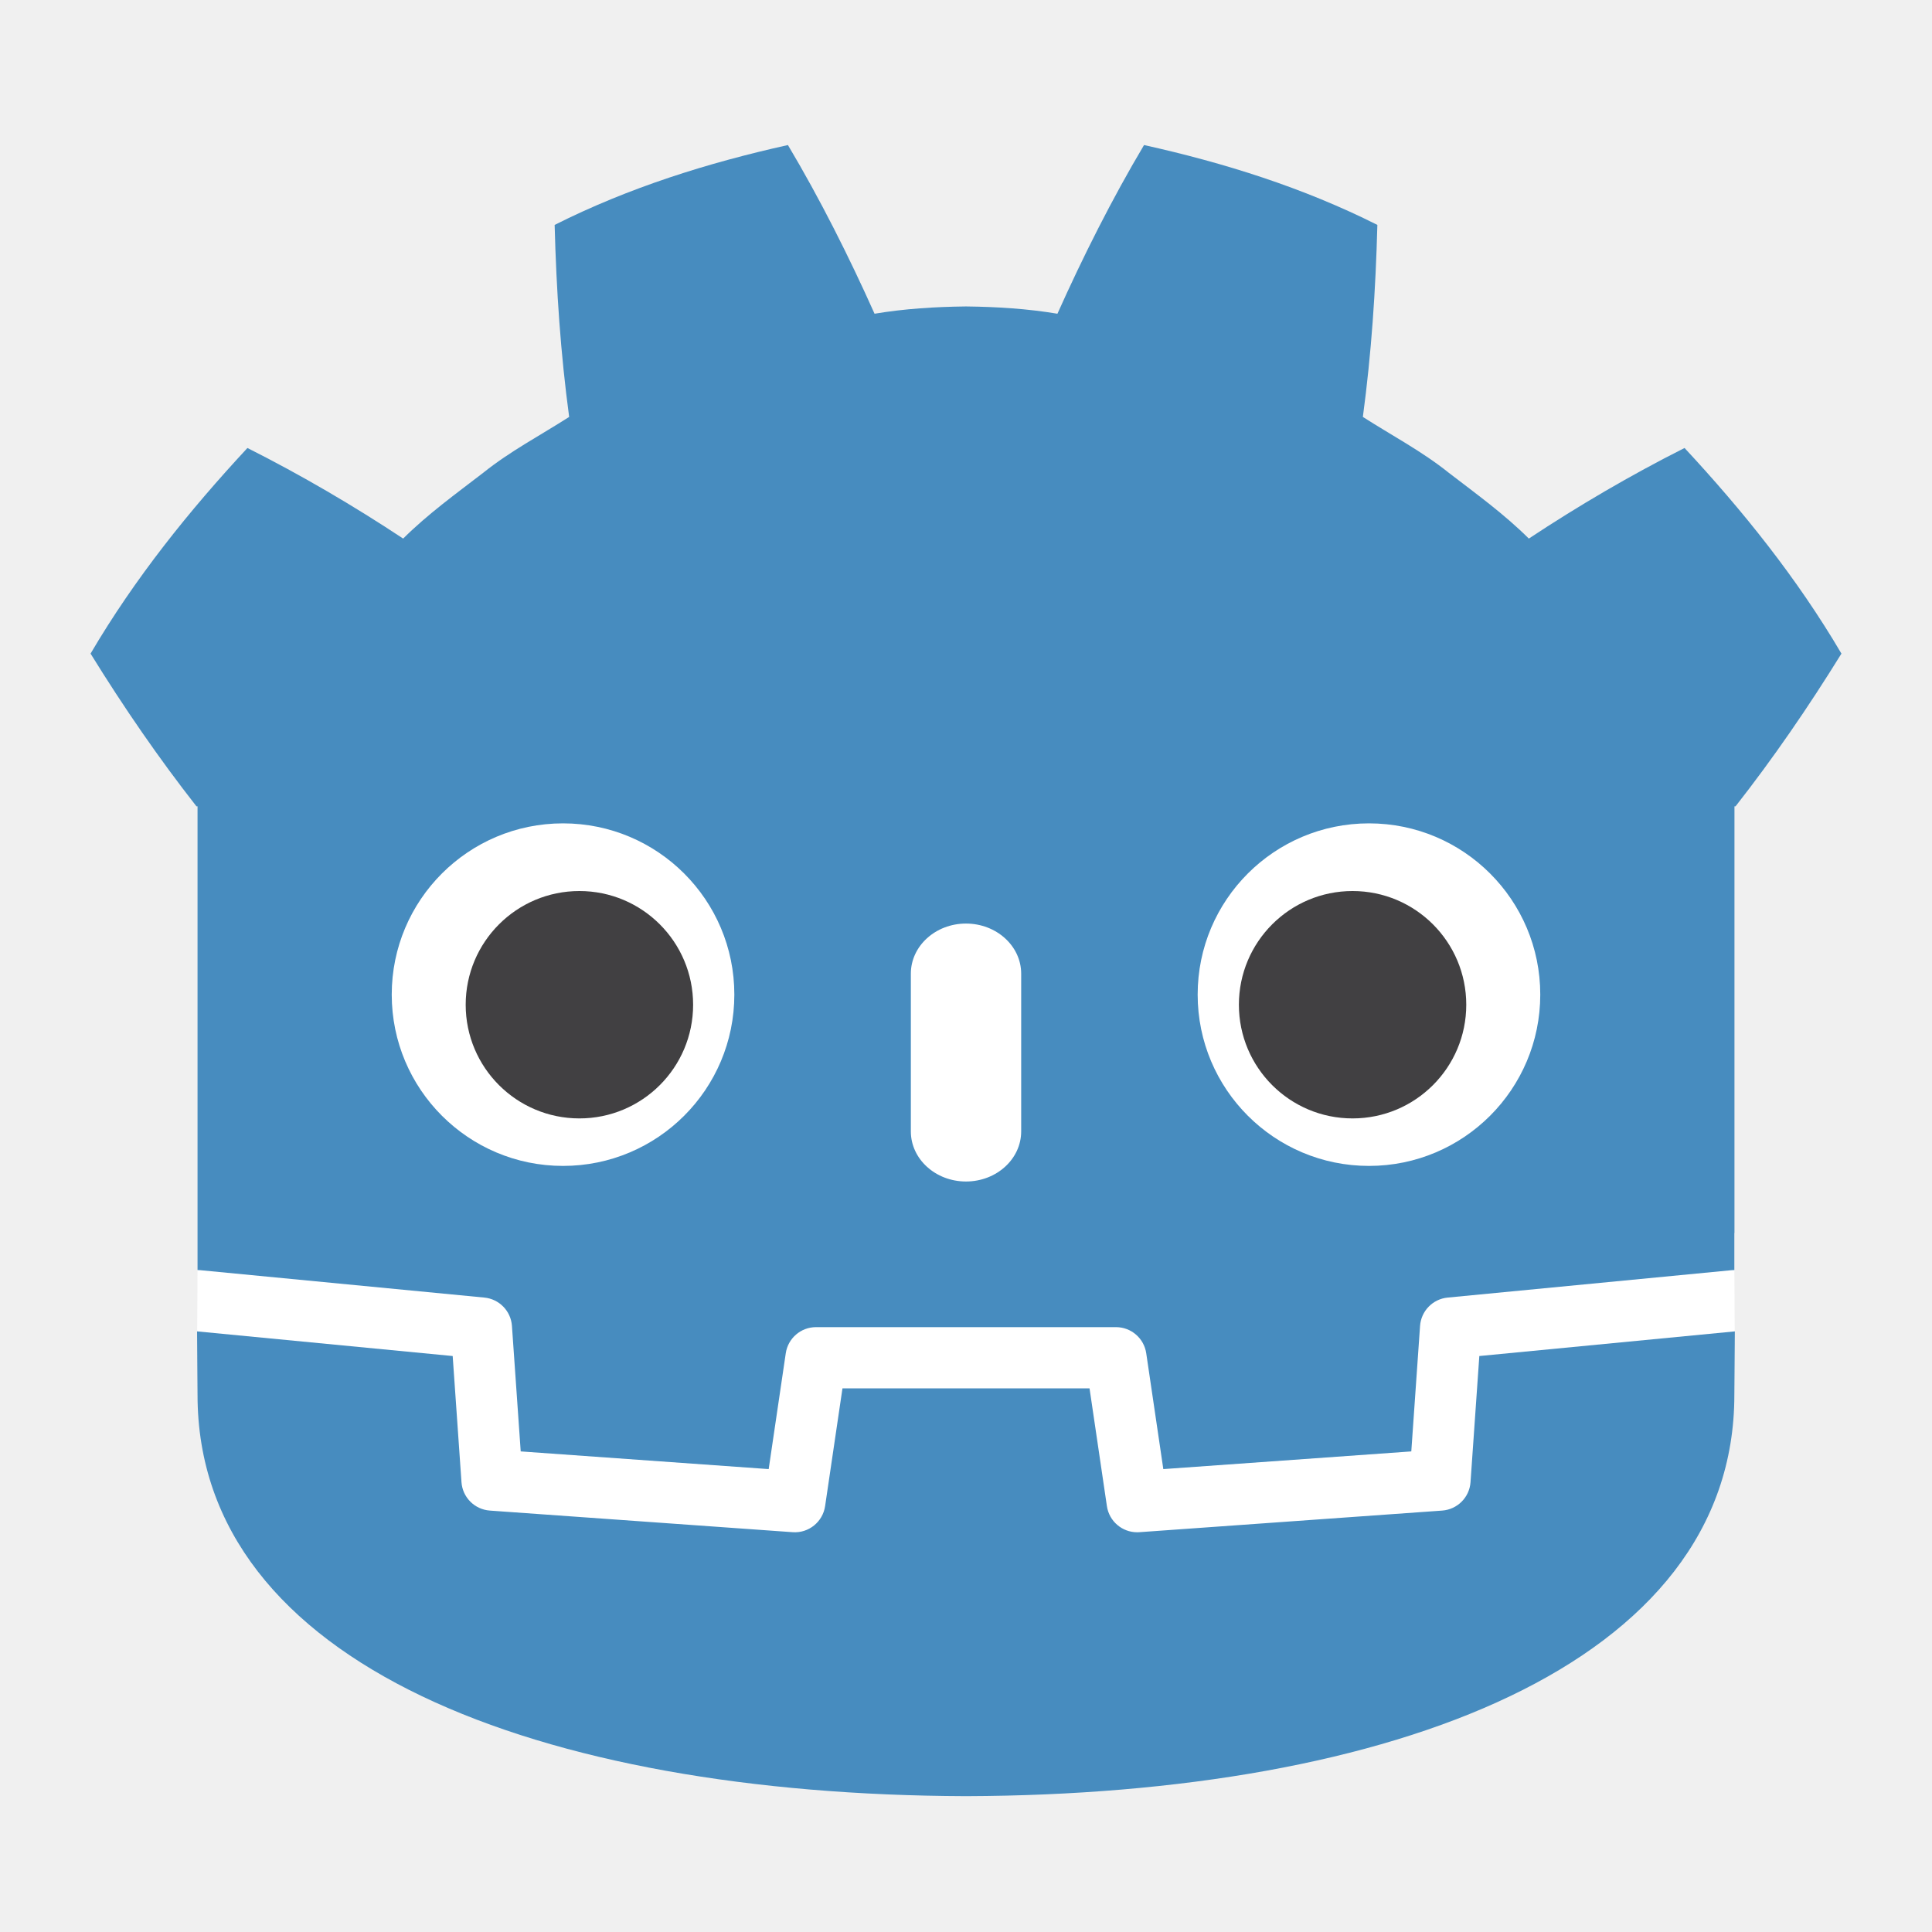
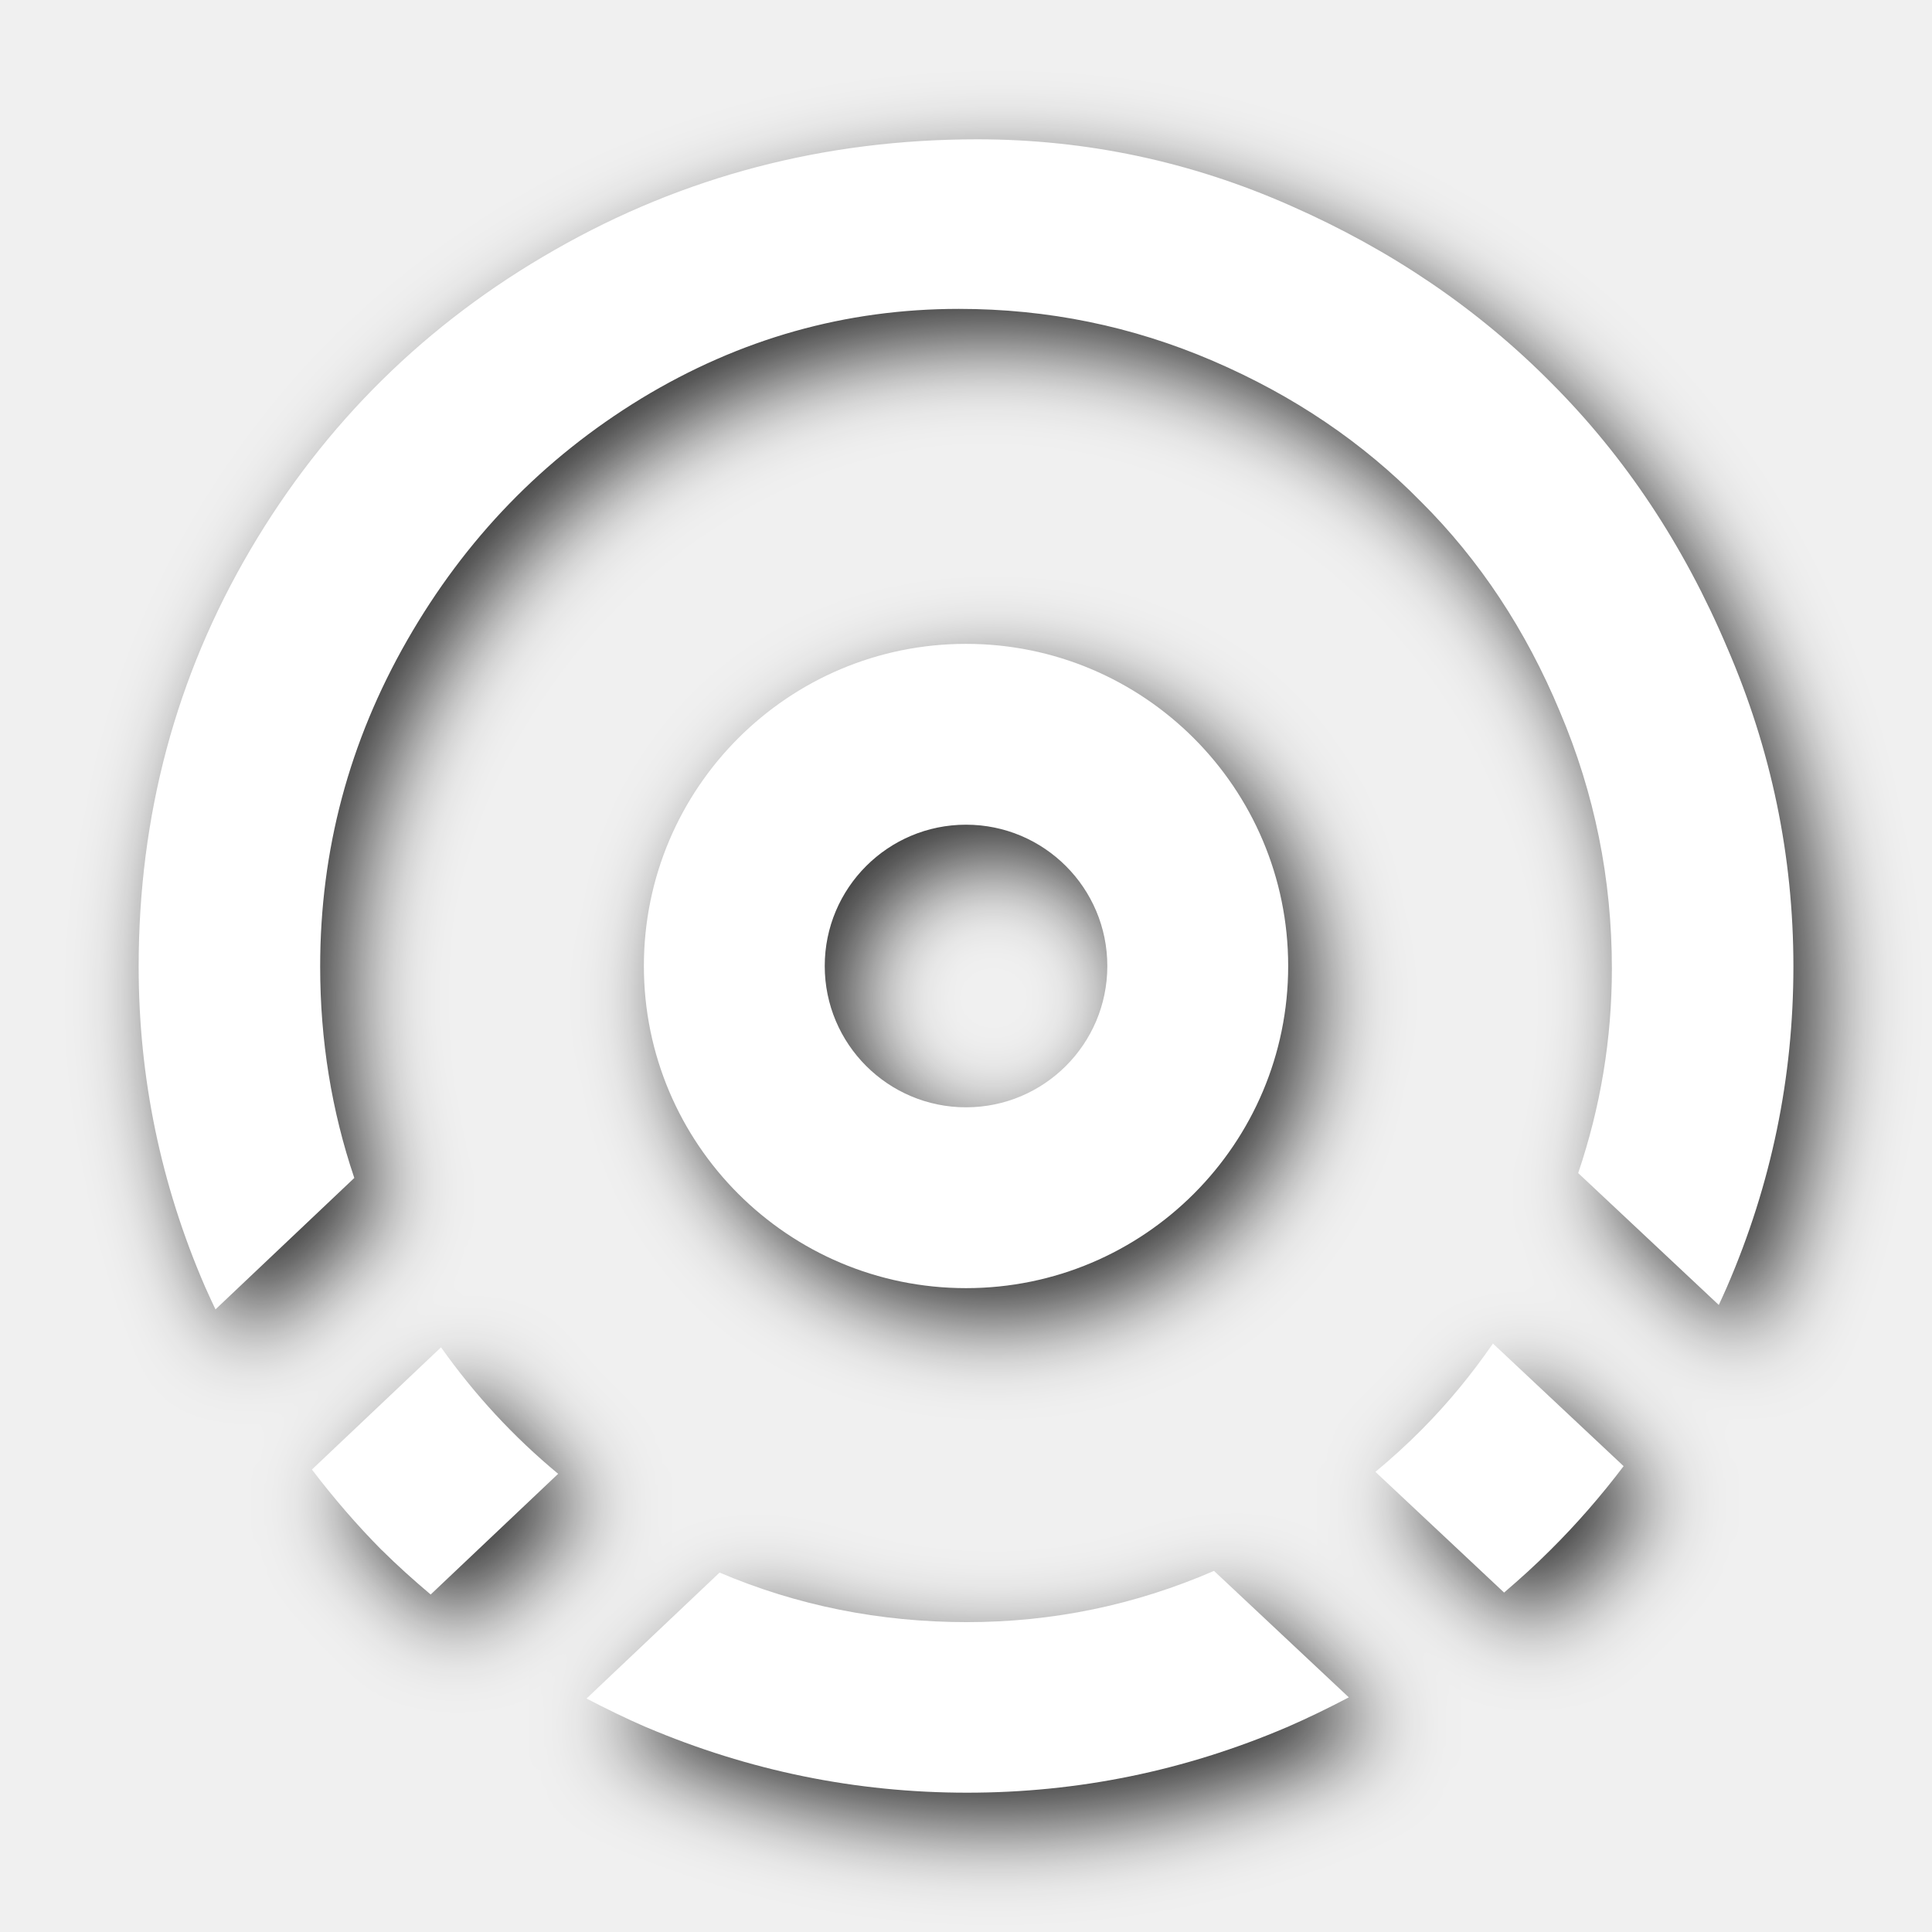
- <svg xmlns="http://www.w3.org/2000/svg" width="1024" height="1024" id="svg3030" version="1.1">
-   <defs id="defs3032" />
-   <g id="layer1" transform="translate(0,-98.51972)">
-     <g id="g78" transform="matrix(4.162611,0,0,-4.162611,919.2406,771.6719)" style="stroke-width:0.32">
-       <path d="m 0,0 c 0,0 -0.325,1.994 -0.515,1.976 l -36.182,-3.491 c -2.879,-0.278 -5.115,-2.574 -5.317,-5.459 l -0.994,-14.247 -27.992,-1.997 -1.904,12.912 c -0.424,2.872 -2.932,5.037 -5.835,5.037 h -38.188 c -2.902,0 -5.41,-2.165 -5.834,-5.037 l -1.905,-12.912 -27.992,1.997 -0.994,14.247 c -0.202,2.886 -2.438,5.182 -5.317,5.46 l -36.2,3.49 c -0.187,0.018 -0.324,-1.978 -0.511,-1.978 l -0.049,-7.83 30.658,-4.944 1.004,-14.374 c 0.203,-2.91 2.551,-5.263 5.463,-5.472 l 38.551,-2.75 c 0.146,-0.01 0.29,-0.016 0.434,-0.016 2.897,0 5.401,2.166 5.825,5.038 l 1.959,13.286 h 28.005 l 1.959,-13.286 c 0.423,-2.871 2.93,-5.037 5.831,-5.037 0.142,0 0.284,0.005 0.423,0.015 l 38.556,2.75 c 2.911,0.209 5.26,2.562 5.463,5.472 l 1.003,14.374 30.645,4.966 z" style="fill:#ffffff;fill-opacity:1;fill-rule:nonzero;stroke:none;stroke-width:0.32" id="path80" />
-     </g>
-     <g id="g82-3" transform="matrix(4.162611,0,0,-4.162611,104.6989,525.907)" style="stroke-width:0.32">
-       <path d="m 0,0 v -47.514 -6.035 -5.492 c 0.108,-0.001 0.216,-0.005 0.323,-0.015 l 36.196,-3.49 c 1.896,-0.183 3.382,-1.709 3.514,-3.609 l 1.116,-15.978 31.574,-2.253 2.175,14.747 c 0.282,1.912 1.922,3.329 3.856,3.329 h 38.188 c 1.933,0 3.573,-1.417 3.855,-3.329 l 2.175,-14.747 31.575,2.253 1.115,15.978 c 0.133,1.9 1.618,3.425 3.514,3.609 l 36.182,3.49 c 0.107,0.01 0.214,0.014 0.322,0.015 v 4.711 l 0.015,0.005 V 0 h 0.134 c 4.795,6.12 9.232,12.569 13.487,19.449 -5.651,9.62 -12.575,18.217 -19.976,26.182 -6.864,-3.455 -13.531,-7.369 -19.828,-11.534 -3.151,3.132 -6.7,5.694 -10.186,8.372 -3.425,2.751 -7.285,4.768 -10.946,7.118 1.09,8.117 1.629,16.108 1.846,24.448 -9.446,4.754 -19.519,7.906 -29.708,10.17 -4.068,-6.837 -7.788,-14.241 -11.028,-21.479 -3.842,0.642 -7.702,0.88 -11.567,0.926 v 0.006 c -0.027,0 -0.052,-0.006 -0.075,-0.006 -0.024,0 -0.049,0.006 -0.073,0.006 V 63.652 C 93.903,63.606 90.046,63.368 86.203,62.726 82.965,69.964 79.247,77.368 75.173,84.205 64.989,81.941 54.915,78.789 45.47,74.035 45.686,65.695 46.225,57.704 47.318,49.587 43.65,47.237 39.795,45.22 36.369,42.469 32.888,39.791 29.333,37.229 26.181,34.097 19.884,38.262 13.219,42.176 6.353,45.631 -1.048,37.666 -7.968,29.069 -13.621,19.449 -9.368,12.569 -4.928,6.12 -0.134,0 Z" style="fill:#478cbf;fill-opacity:1;fill-rule:nonzero;stroke:none;stroke-width:0.32" id="path84-6" />
-     </g>
-     <g id="g86-7" transform="matrix(4.162611,0,0,-4.162611,784.0714,817.2428)" style="stroke-width:0.32">
-       <path d="m 0,0 -1.121,-16.063 c -0.135,-1.936 -1.675,-3.477 -3.611,-3.616 l -38.555,-2.751 c -0.094,-0.007 -0.188,-0.01 -0.281,-0.01 -1.916,0 -3.569,1.406 -3.852,3.33 l -2.211,14.994 H -81.09 l -2.211,-14.994 c -0.297,-2.018 -2.101,-3.469 -4.133,-3.32 l -38.555,2.751 c -1.936,0.139 -3.476,1.68 -3.611,3.616 L -130.721,0 -163.268,3.138 c 0.015,-3.498 0.06,-7.33 0.06,-8.093 0,-34.374 43.605,-50.896 97.781,-51.086 h 0.066 0.067 c 54.176,0.19 97.766,16.712 97.766,51.086 0,0.777 0.047,4.593 0.063,8.093 z" style="fill:#478cbf;fill-opacity:1;fill-rule:nonzero;stroke:none;stroke-width:0.32" id="path88-5" />
-     </g>
-     <g id="g90-3" transform="matrix(4.162611,0,0,-4.162611,389.2148,625.671)" style="stroke-width:0.32">
-       <path d="m 0,0 c 0,-12.052 -9.765,-21.815 -21.813,-21.815 -12.042,0 -21.81,9.763 -21.81,21.815 0,12.044 9.768,21.802 21.81,21.802 C -9.765,21.802 0,12.044 0,0" style="fill:#ffffff;fill-opacity:1;fill-rule:nonzero;stroke:none;stroke-width:0.32" id="path92-5" />
-     </g>
-     <g id="g94-6" transform="matrix(4.162611,0,0,-4.162611,367.3669,631.0568)" style="stroke-width:0.32">
-       <path d="m 0,0 c 0,-7.994 -6.479,-14.473 -14.479,-14.473 -7.996,0 -14.479,6.479 -14.479,14.473 0,7.994 6.483,14.479 14.479,14.479 C -6.479,14.479 0,7.994 0,0" style="fill:#414042;fill-opacity:1;fill-rule:nonzero;stroke:none;stroke-width:0.32" id="path96-2" />
-     </g>
-     <g id="g98-9" transform="matrix(4.162611,0,0,-4.162611,511.9934,724.7395)" style="stroke-width:0.32">
-       <path d="m 0,0 c -3.878,0 -7.021,2.858 -7.021,6.381 v 20.081 c 0,3.52 3.143,6.381 7.021,6.381 3.878,0 7.028,-2.861 7.028,-6.381 V 6.381 C 7.028,2.858 3.878,0 0,0" style="fill:#ffffff;fill-opacity:1;fill-rule:nonzero;stroke:none;stroke-width:0.32" id="path100-1" />
-     </g>
-     <g id="g102-2" transform="matrix(4.162611,0,0,-4.162611,634.7871,625.671)" style="stroke-width:0.32">
-       <path d="m 0,0 c 0,-12.052 9.765,-21.815 21.815,-21.815 12.041,0 21.808,9.763 21.808,21.815 0,12.044 -9.767,21.802 -21.808,21.802 C 9.765,21.802 0,12.044 0,0" style="fill:#ffffff;fill-opacity:1;fill-rule:nonzero;stroke:none;stroke-width:0.32" id="path104-7" />
-     </g>
-     <g id="g106-0" transform="matrix(4.162611,0,0,-4.162611,656.6406,631.0568)" style="stroke-width:0.32">
-       <path d="m 0,0 c 0,-7.994 6.477,-14.473 14.471,-14.473 8.002,0 14.479,6.479 14.479,14.473 0,7.994 -6.477,14.479 -14.479,14.479 C 6.477,14.479 0,7.994 0,0" style="fill:#414042;fill-opacity:1;fill-rule:nonzero;stroke:none;stroke-width:0.32" id="path108-9" />
-     </g>
+ <svg xmlns="http://www.w3.org/2000/svg" id="SVGRoot" width="1024" height="1024" version="1.1" viewBox="0 0 1024 1024">
+   <defs>
+     <filter id="filter7807" x="-1" y="-1" width="3" height="3" color-interpolation-filters="sRGB">
+       <feFlood flood-color="rgb(0,0,0)" flood-opacity=".8" result="flood" />
+       <feComposite in="flood" in2="SourceGraphic" operator="in" result="composite1" />
+       <feGaussianBlur in="composite1" result="blur" stdDeviation="5.7" />
+       <feOffset dx="3.6" dy="4.2" result="offset" />
+       <feComposite in="SourceGraphic" in2="offset" result="composite2" />
+     </filter>
+   </defs>
+   <g transform="translate(0,-56)">
+     <path transform="matrix(4 0 0 4 -.00076 56)" d="m129.49 18.459c-20.237 0-38.943 4.894-56.014 14.67-16.972 9.679-30.432 22.939-40.293 39.701-9.868 16.773-14.812 35.226-14.812 55.24 0 14.728 2.933 28.878 8.781 42.393v4e-3c0.448 1.028 0.929 2.028 1.4 3.035l18.396-17.418c-3.016-8.909-4.523-18.238-4.523-28.014 0-15.414 3.831-29.781 11.523-43.219 7.698-13.446 18.014-24.102 31.016-32.041l0.004-0.004c13.083-7.933 27.075-11.877 42.092-11.877 11.761 0 22.962 2.292 33.654 6.889 10.713 4.605 19.883 10.819 27.559 18.646l0.01 0.006 6e-3 0.006c7.761 7.736 13.892 16.995 18.404 27.824v0.006l4e-3 0.006c4.593 10.811 6.885 22.135 6.885 34.033 0 9.329-1.505 18.349-4.465 27.094l18.631 17.477c0.37-0.817 0.757-1.62 1.111-2.451l2e-3 -0.01c5.846-13.512 8.775-27.66 8.775-42.385 0-14.633-2.927-28.731-8.771-42.24l-6e-3 -0.012c-5.745-13.575-13.517-25.28-23.297-35.07l-2e-3 -0.004c-9.689-9.788-21.208-17.615-34.516-23.473l-2e-3 -2e-3c-13.248-5.87-27.117-8.81-41.553-8.81zm-1.488 66.855c-23.574 2.31e-4 -42.685 19.111-42.686 42.686 2.16e-4 23.574 19.111 42.685 42.686 42.686 23.575 1e-3 42.689-19.11 42.689-42.686-2e-4 -23.575-19.114-42.687-42.689-42.686zm0 23.963c10.34-1.3e-4 18.723 8.382 18.723 18.723 1.3e-4 10.34-8.382 18.723-18.723 18.723-10.339-1e-3 -18.719-8.383-18.719-18.723-1e-4 -10.339 8.38-18.721 18.719-18.723zm69.82 68.748c-2.818 4.079-5.941 7.879-9.404 11.371-1.963 1.979-4.02 3.853-6.168 5.633l17.049 15.994c2.109-1.803 4.164-3.66 6.123-5.621 3.501-3.472 6.733-7.19 9.717-11.131zm-139.39 0.492v0.012l-17.1 16.193c2.862 3.755 5.93 7.326 9.244 10.674h0.012c2.073 2.055 4.245 4.003 6.479 5.885l16.892-15.994c-5.881-4.872-11.053-10.458-15.527-16.77zm102.43 29.633c-10.438 4.524-21.325 6.789-32.723 6.789-11.573 0-22.488-2.185-32.791-6.566l-17.629 16.691c2.576 1.342 5.205 2.628 7.928 3.811h0.016c13.603 5.773 27.777 8.666 42.477 8.666s28.831-2.892 42.346-8.666h8e-3c2.831-1.229 5.563-2.564 8.232-3.967z" fill="#fff" filter="url(#filter7807)" />
  </g>
</svg>
